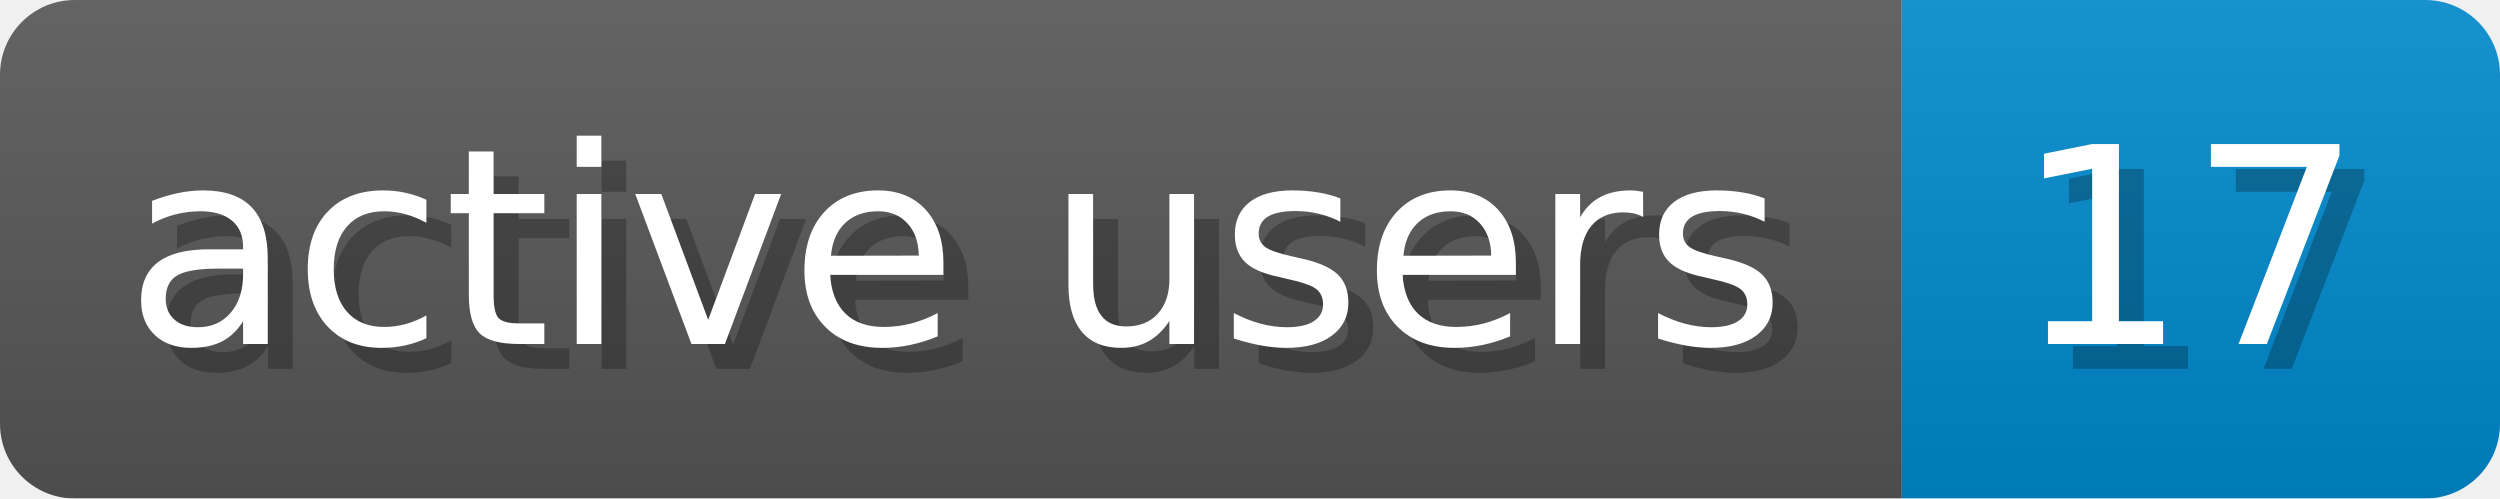
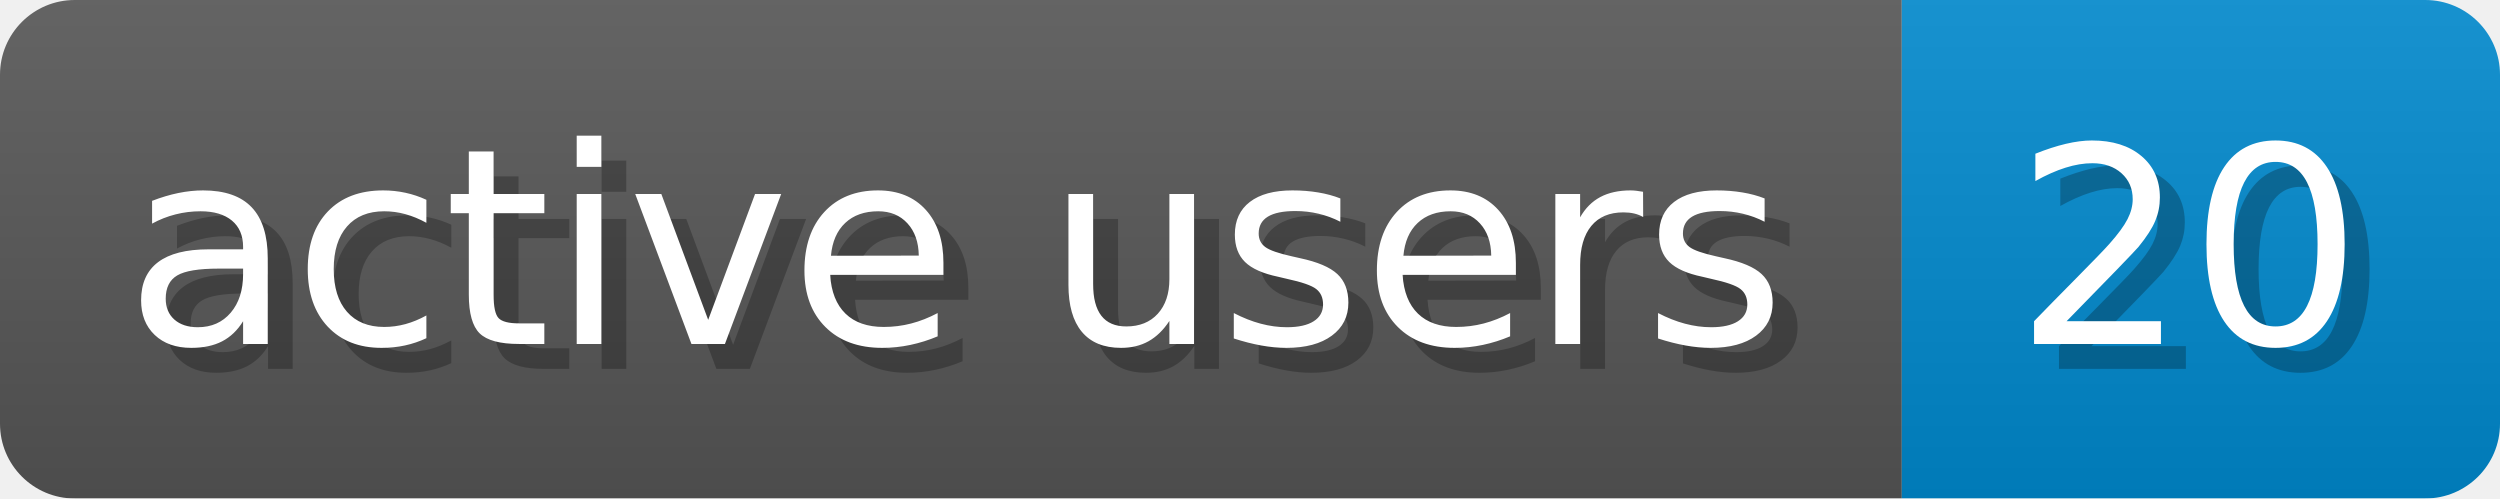
- <svg xmlns="http://www.w3.org/2000/svg" width="100.3" height="20" viewBox="0 0 1003 200" role="img" aria-label="active users: 17">
+ <svg xmlns="http://www.w3.org/2000/svg" width="100.3" height="20" viewBox="0 0 1003 200" role="img" aria-label="active users: 20">
  <linearGradient id="a" x2="0" y2="100%">
    <stop offset="0" stop-opacity=".1" stop-color="#EEE" />
    <stop offset="1" stop-opacity=".1" />
  </linearGradient>
  <mask id="m">
    <rect width="1003" height="200" rx="30" fill="#FFF" />
  </mask>
  <g mask="url(#m)">
    <rect width="763" height="200" fill="#555" />
    <rect width="240" height="200" fill="#08C" x="763" />
    <rect width="1003" height="200" fill="url(#a)" />
  </g>
  <g aria-hidden="true" fill="#fff" text-anchor="start" font-family="Verdana,DejaVu Sans,sans-serif" font-size="110">
    <text x="60" y="148" textLength="663" fill="#000" opacity="0.25">active users</text>
    <text x="50" y="138" textLength="663">active users</text>
-     <text x="818" y="148" textLength="140" fill="#000" opacity="0.25">17</text>
-     <text x="808" y="138" textLength="140">17</text>
+     <text x="818" y="148" textLength="140" fill="#000" opacity="0.25">20</text>
+     <text x="808" y="138" textLength="140">20</text>
  </g>
</svg>
